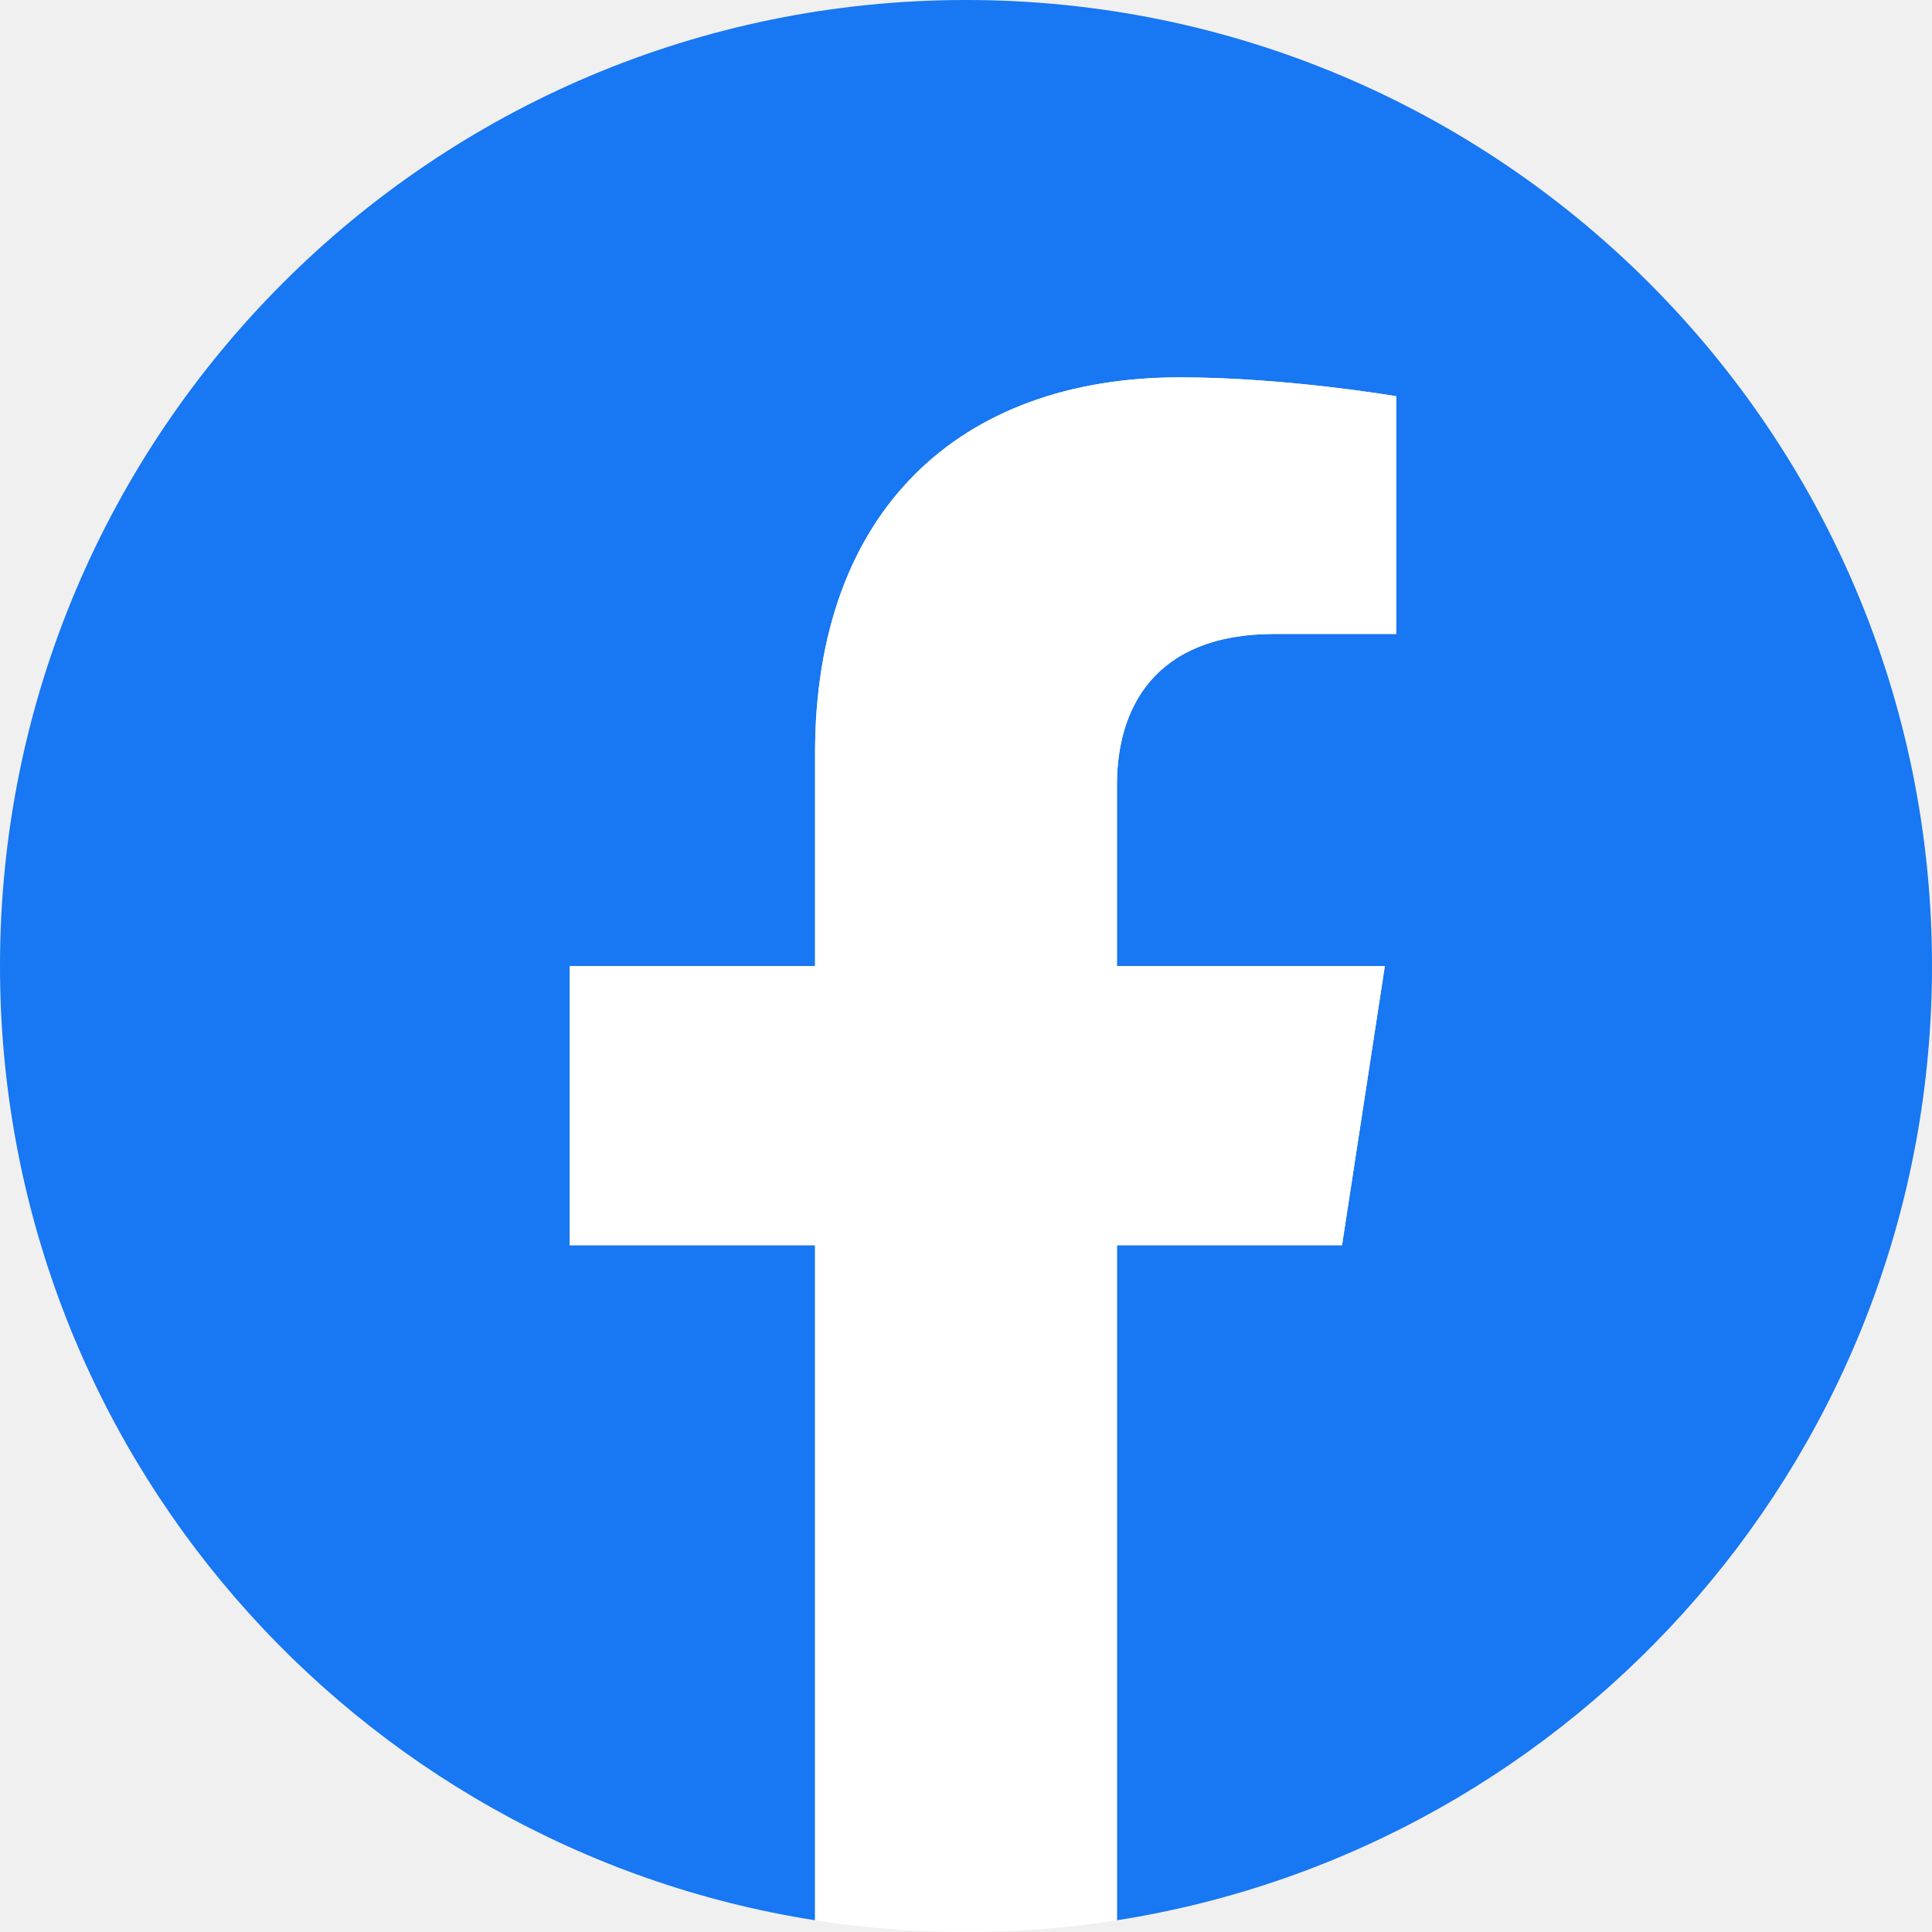
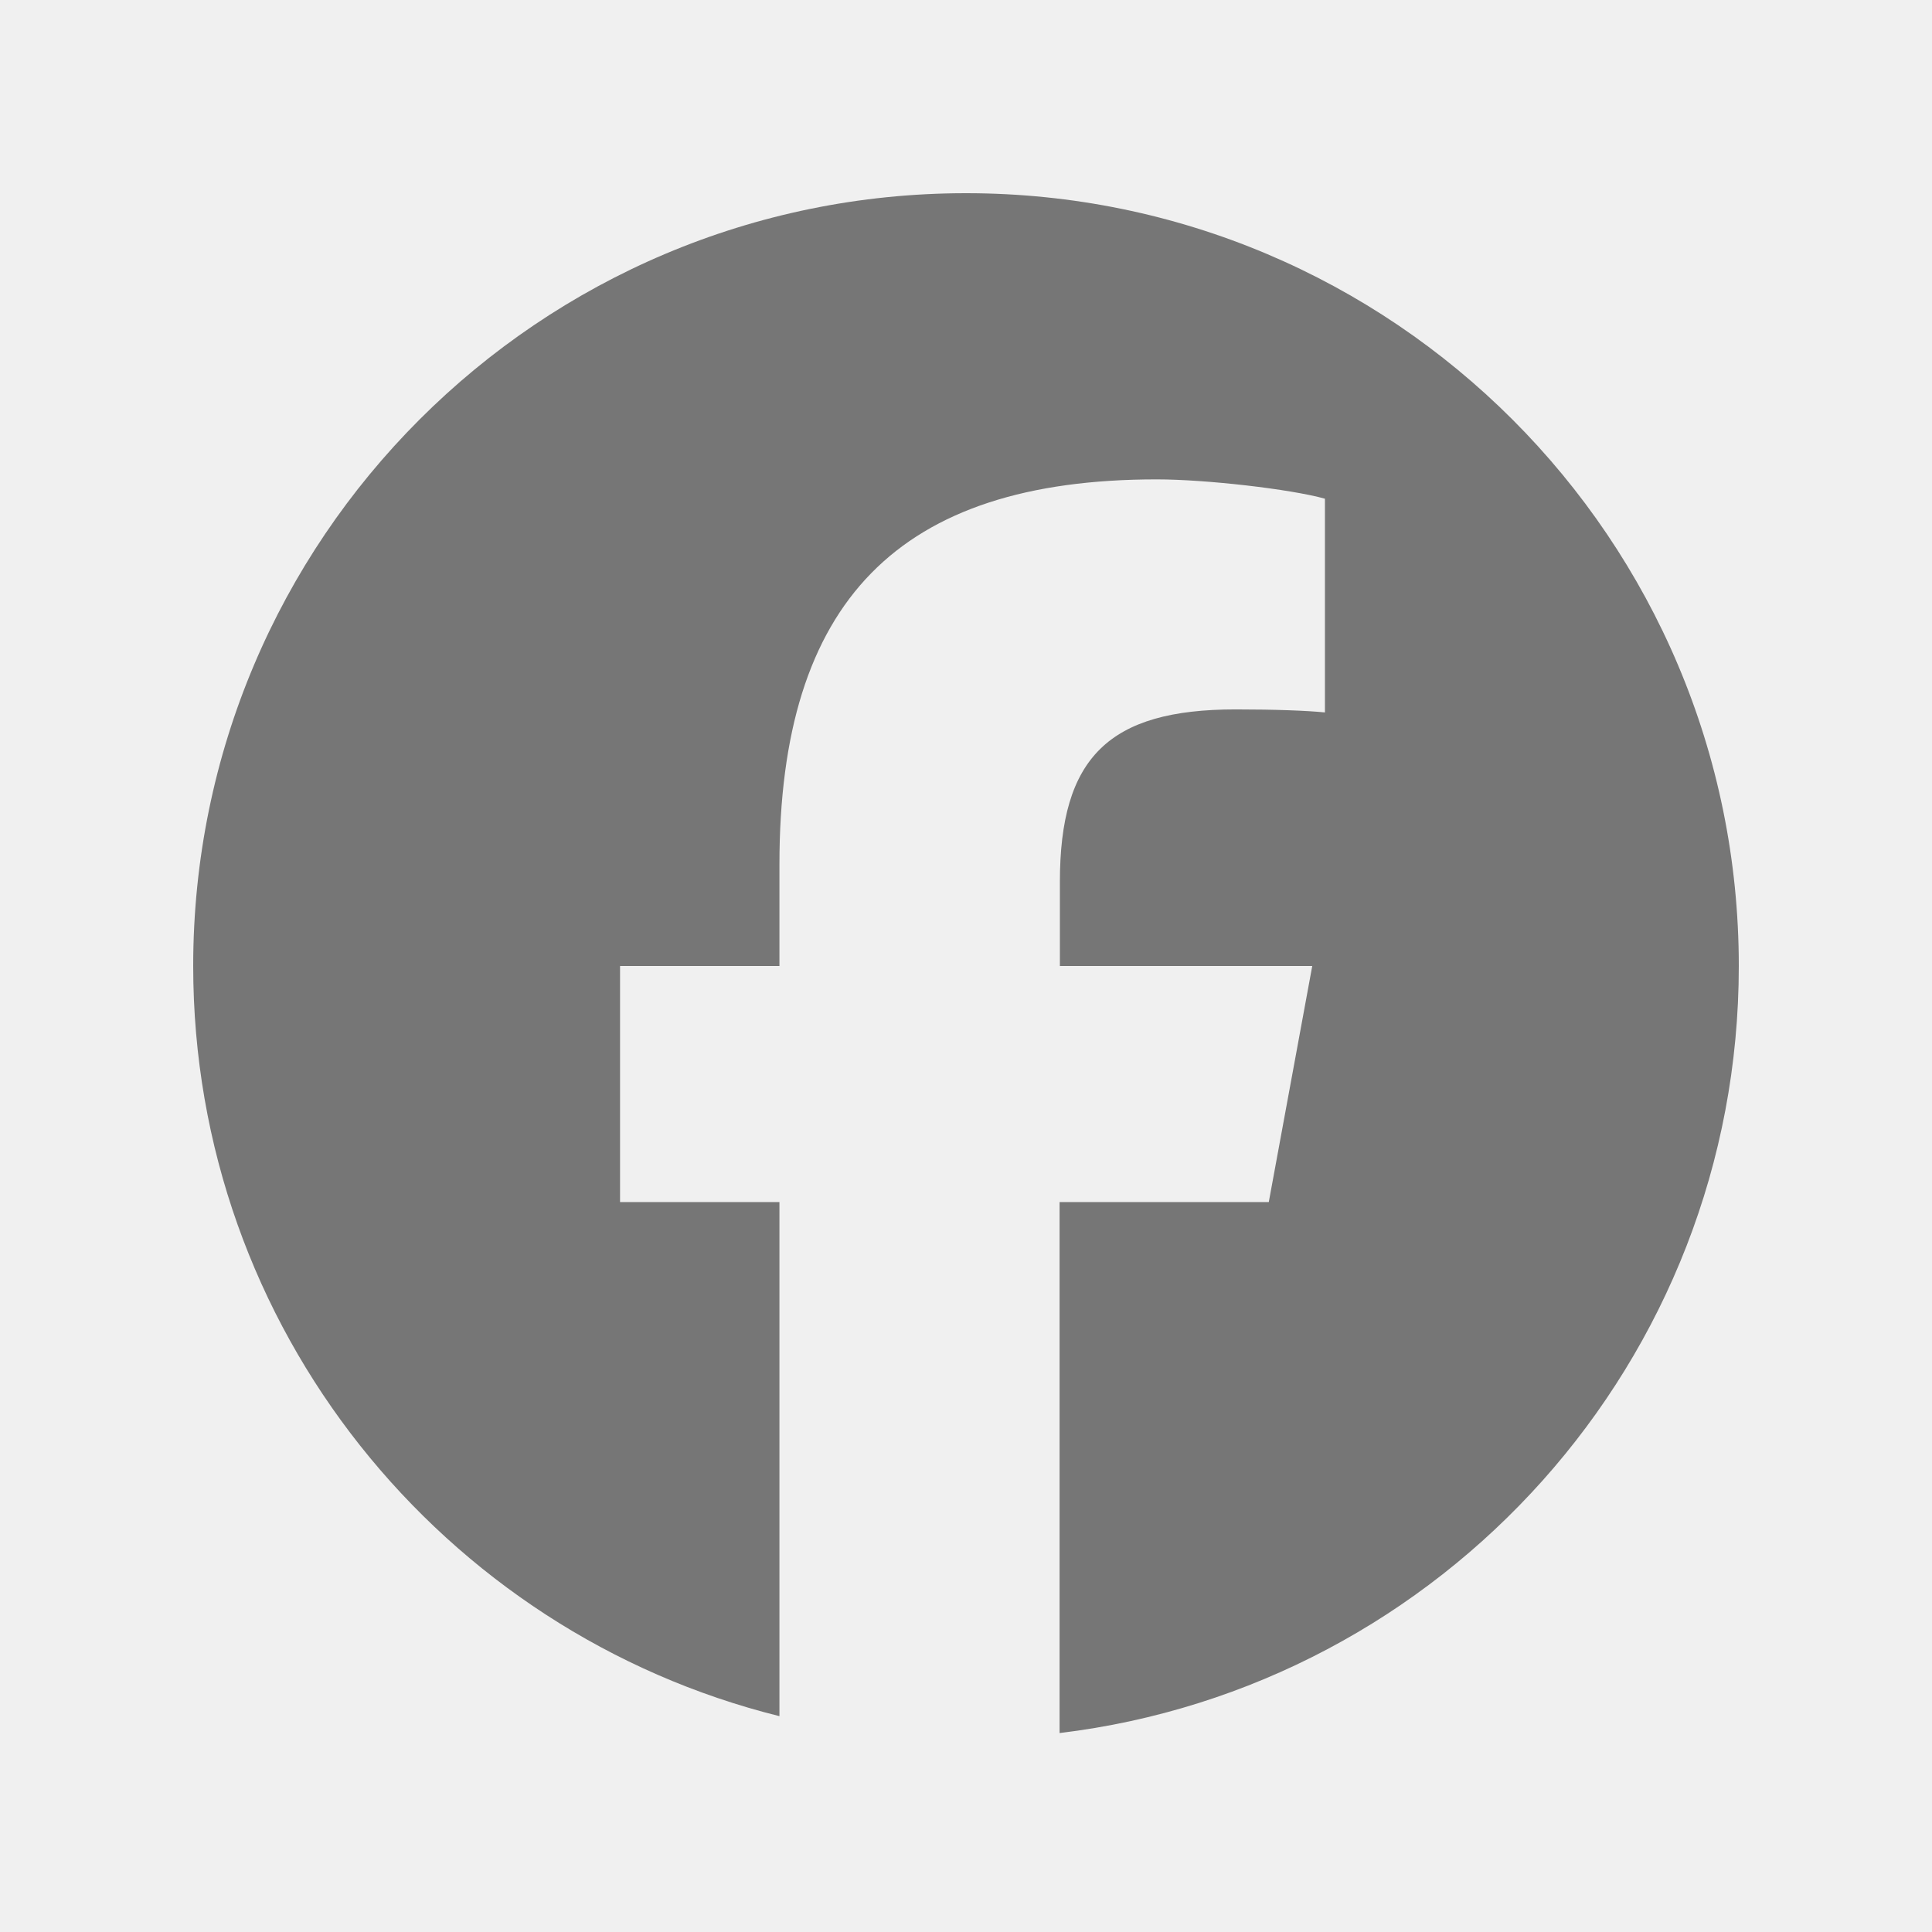
- <svg xmlns="http://www.w3.org/2000/svg" viewBox="0 0 1365.333 1365.333" height="1365.333" width="1365.333" xml:space="preserve" id="svg2" version="1.1">
-   <defs id="defs6">
-  </defs>
-   <g transform="matrix(1.333333,0,0,-1.333333,0,1365.333)" id="g10">
-     <g transform="scale(0.1)" id="g12">
-       <path id="path14" style="fill:#1877f2;fill-opacity:1;fill-rule:nonzero;stroke:none" d="m 10240,5120 c 0,2827.7 -2292.3,5120 -5120,5120 C 2292.3,10240 0,7947.7 0,5120 0,2564.46 1872.31,446.301 4320,62.199 V 3640 H 3020 v 1480 h 1300 v 1128 c 0,1283.2 764.38,1992 1933.9,1992 560.17,0 1146.1,-100 1146.1,-100 V 6880 H 6754.38 C 6118.35,6880 5920,6485.33 5920,6080.43 V 5120 H 7340 L 7113,3640 H 5920 V 62.199 C 8367.69,446.301 10240,2564.46 10240,5120">
-    </path>
-       <path id="path16" style="fill:#ffffff;fill-opacity:1;fill-rule:nonzero;stroke:none" d="m 7113,3640 227,1480 H 5920 v 960.43 c 0,404.9 198.35,799.57 834.38,799.57 H 7400 v 1260 c 0,0 -585.93,100 -1146.1,100 C 5084.38,8240 4320,7531.2 4320,6248 V 5120 H 3020 V 3640 H 4320 V 62.199 C 4580.67,21.301 4847.84,0 5120,0 c 272.16,0 539.33,21.301 800,62.199 V 3640 h 1193">
-    </path>
-     </g>
-   </g>
+ <svg xmlns="http://www.w3.org/2000/svg" fill="#767676" viewBox="0 0 640 640">
+   <path d="M576 320C576 178.6 461.4 64 320 64C178.6 64 64 178.6 64 320C64 440 146.7 540.8 258.2 568.5L258.2 398.2L205.4 398.2L205.4 320L258.2 320L258.2 286.3C258.2 199.2 297.6 158.8 383.2 158.8C399.4 158.8 427.4 162 438.9 165.2L438.9 236C432.9 235.4 422.4 235 409.3 235C367.3 235 351.1 250.9 351.1 292.2L351.1 320L434.7 320L420.3 398.2L351 398.2L351 574.1C477.8 558.8 576 450.9 576 320z" />
</svg>
